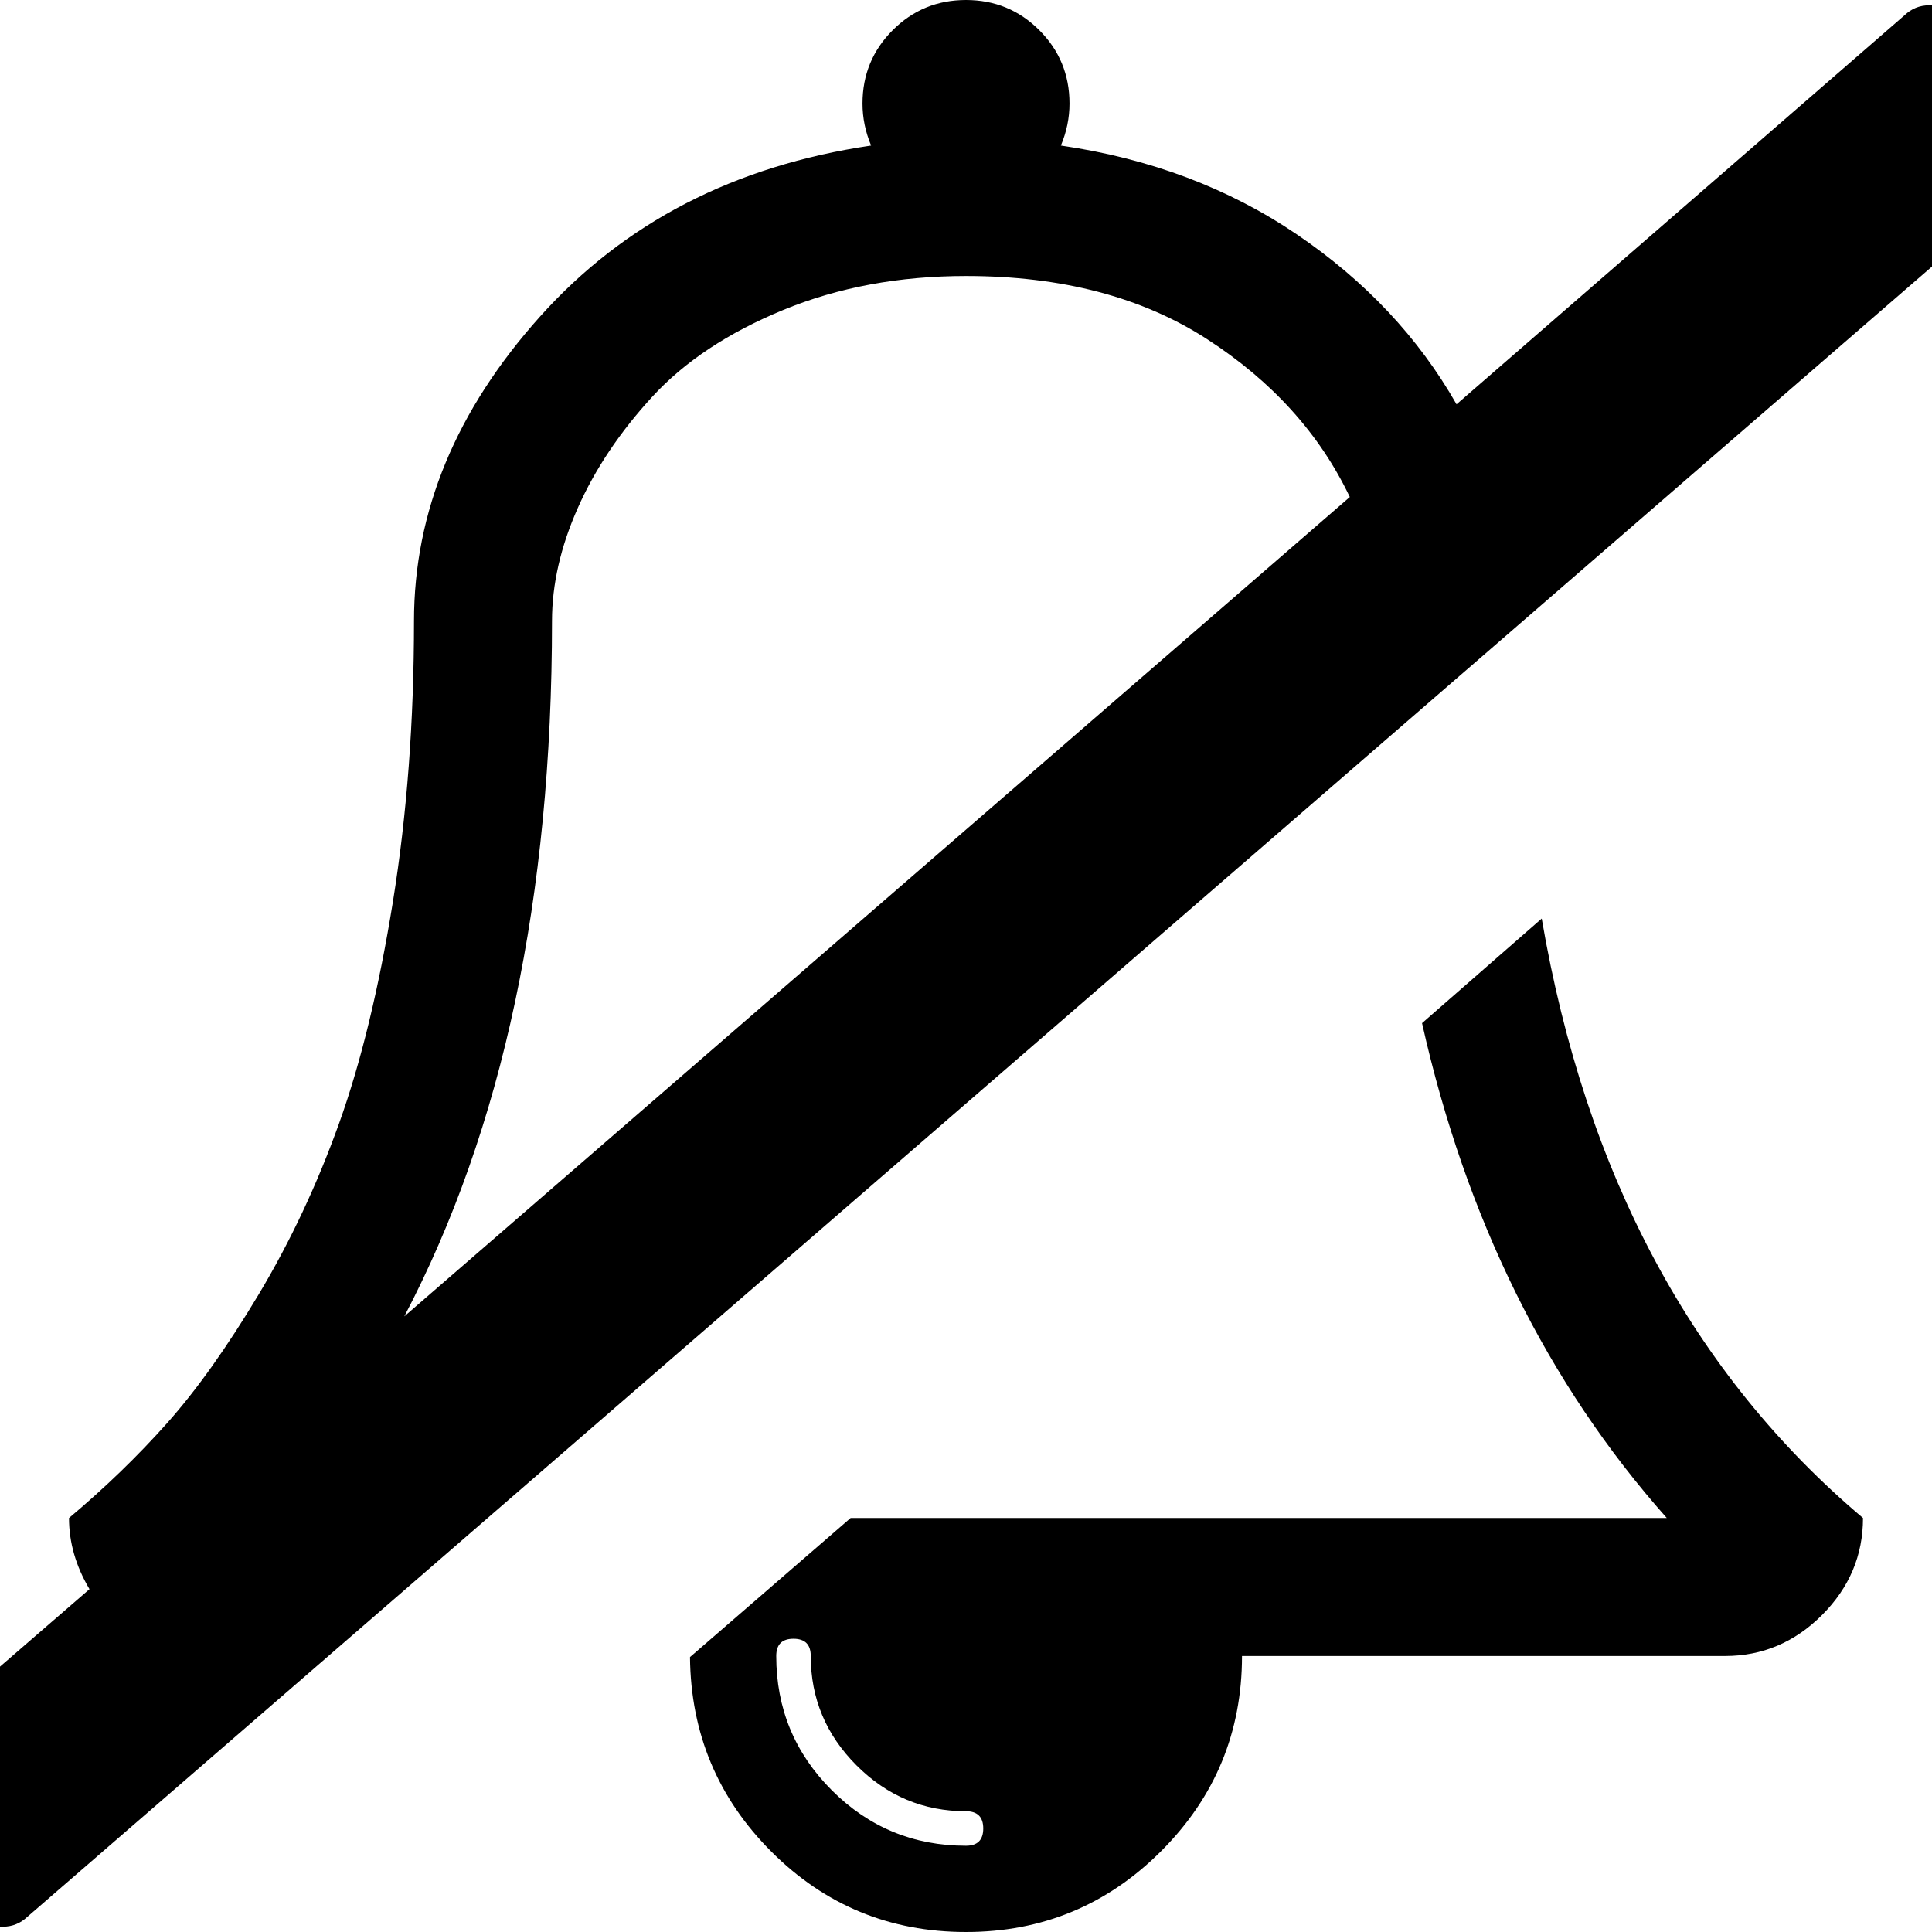
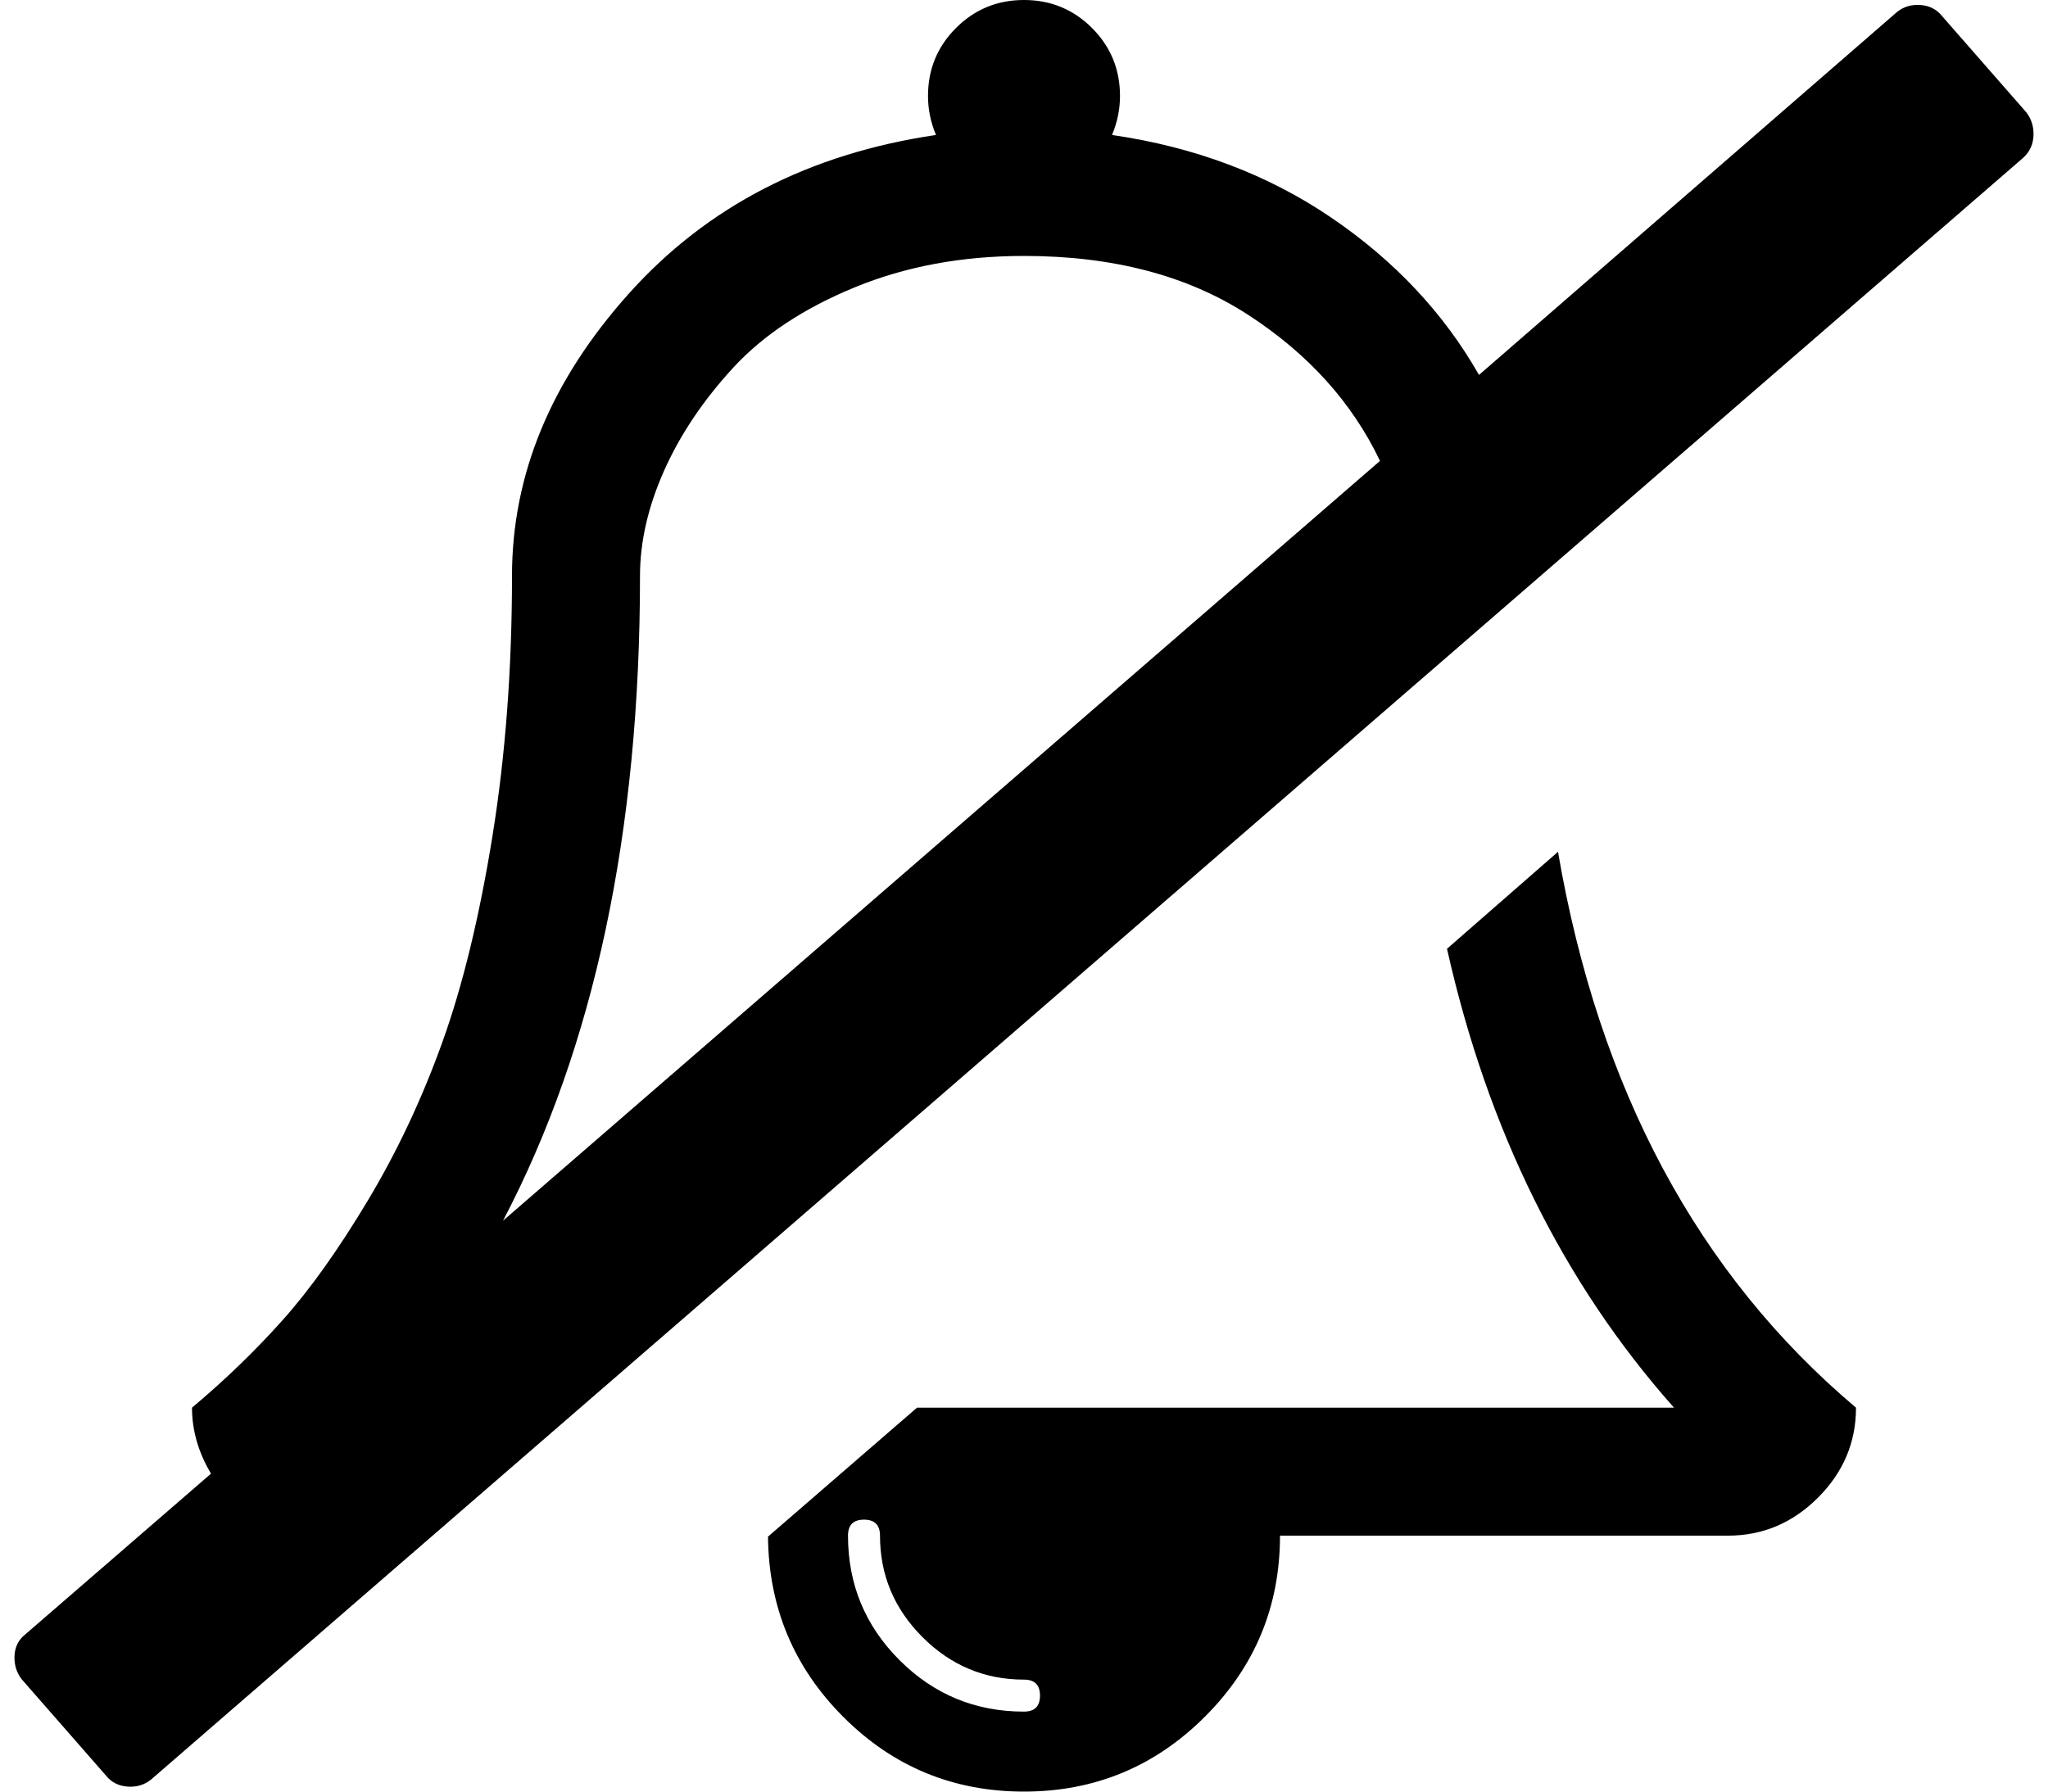
- <svg xmlns="http://www.w3.org/2000/svg" width="1792" height="1792" viewBox="0 0 1792 1792">
-   <path d="M912 1696q0-16-16-16-59 0-101.5-42.5t-42.5-101.5q0-16-16-16t-16 16q0 73 51.5 124.5t124.5 51.5q16 0 16-16zm-537-475l877-760q-42-88-132.5-146.5t-223.5-58.5q-93 0-169.5 31.5t-121.5 80.5-69 103-24 105q0 384-137 645zm1353 187q0 52-38 90t-90 38h-448q0 106-75 181t-181 75-180.5-74.5-75.5-180.5l149-129h757q-166-187-227-459l111-97q61 356 298 556zm86-1392l84 96q8 10 7.5 23.5t-10.5 22.5l-1872 1622q-10 8-23.5 7t-21.5-11l-84-96q-8-10-7.5-23.5t10.5-21.5l186-161q-19-32-19-66 50-42 91-88t85-119.5 74.5-158.5 50-206 19.5-260q0-152 117-282.5t307-158.5q-8-19-8-39 0-40 28-68t68-28 68 28 28 68q0 20-8 39 124 18 219 82.5t148 157.5l418-363q10-8 23.5-7t21.5 11z" />
+ <svg xmlns="http://www.w3.org/2000/svg" width="2048" height="1792" viewBox="0 0 2048 1792">
+   <path d="M1040 1696q0-16-16-16-59 0-101.5-42.5t-42.5-101.5q0-16-16-16t-16 16q0 73 51.5 124.5t124.5 51.5q16 0 16-16zm-537-475l877-760q-42-88-132.5-146.5t-223.5-58.5q-93 0-169.5 31.5t-121.5 80.5-69 103-24 105q0 384-137 645zm1353 187q0 52-38 90t-90 38h-448q0 106-75 181t-181 75-180.5-74.5-75.5-180.5l149-129h757q-166-187-227-459l111-97q61 356 298 556zm86-1392l84 96q8 10 7.5 23.5t-10.5 22.5l-1872 1622q-10 8-23.5 7t-21.5-11l-84-96q-8-10-7.5-23.5t10.5-21.5l186-161q-19-32-19-66 50-42 91-88t85-119.5 74.5-158.5 50-206 19.5-260q0-152 117-282.5t307-158.5q-8-19-8-39 0-40 28-68t68-28 68 28 28 68q0 20-8 39 124 18 219 82.5t148 157.5l418-363q10-8 23.5-7t21.5 11z" />
</svg>
